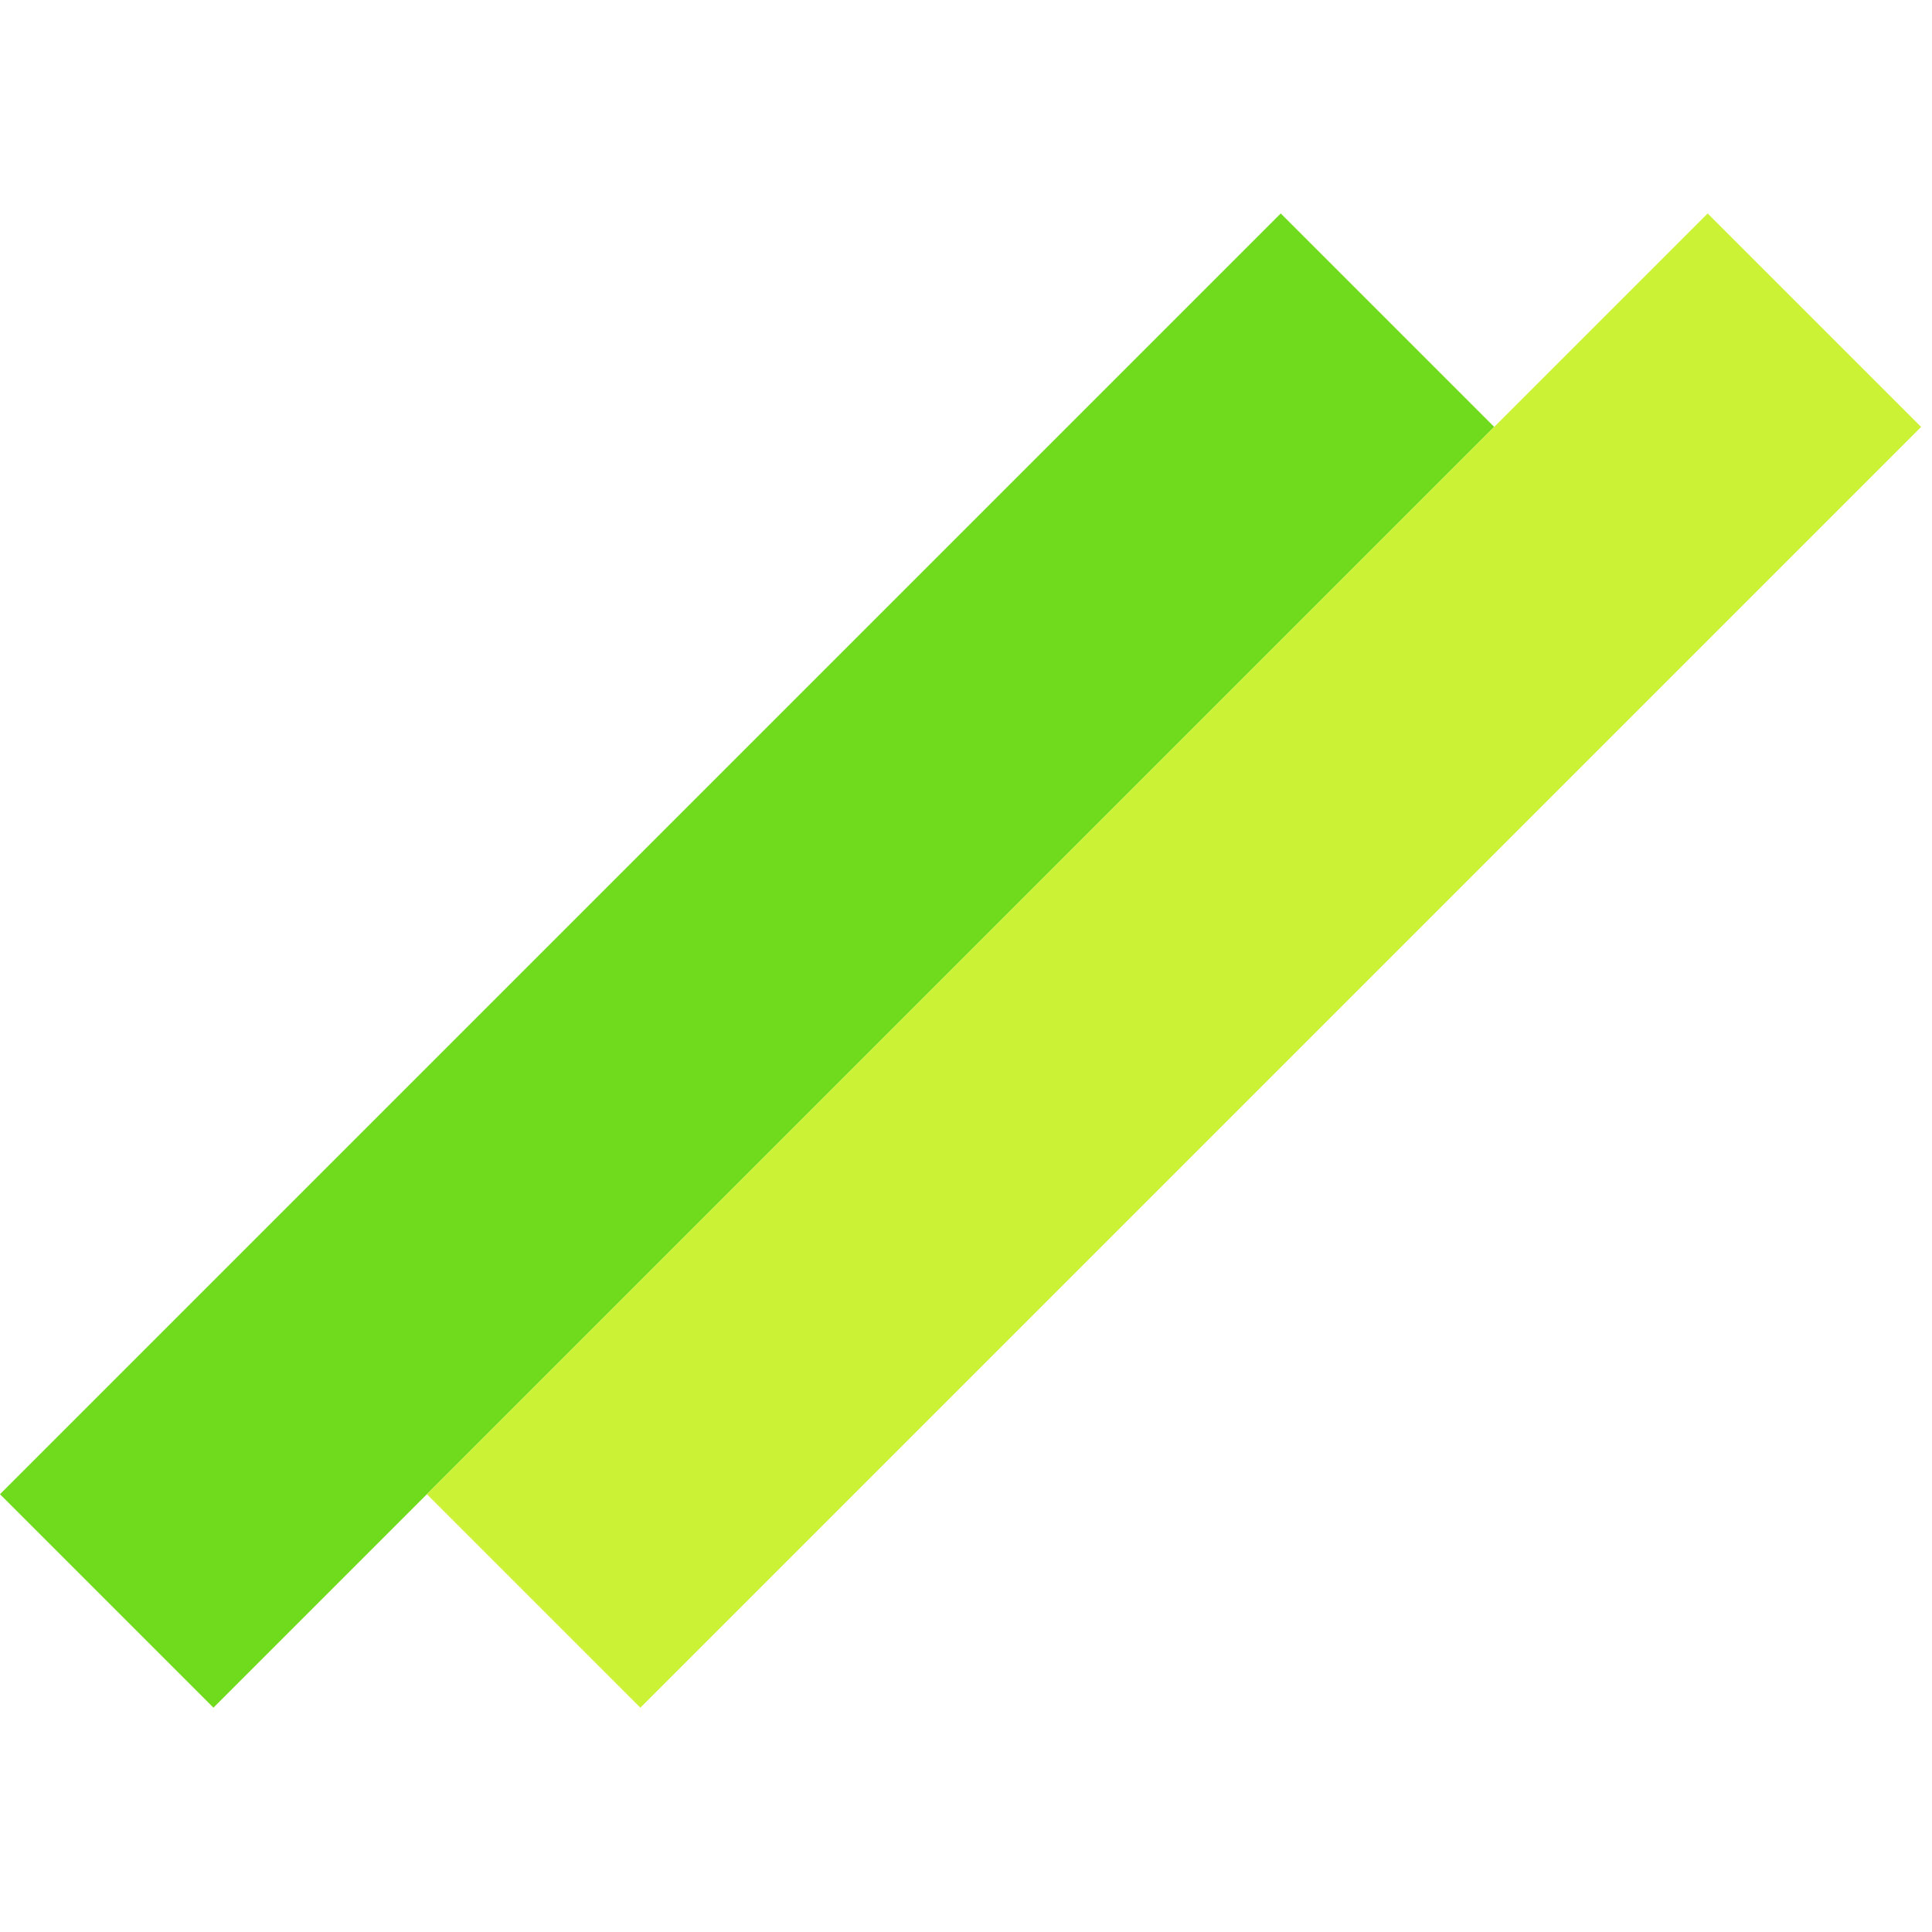
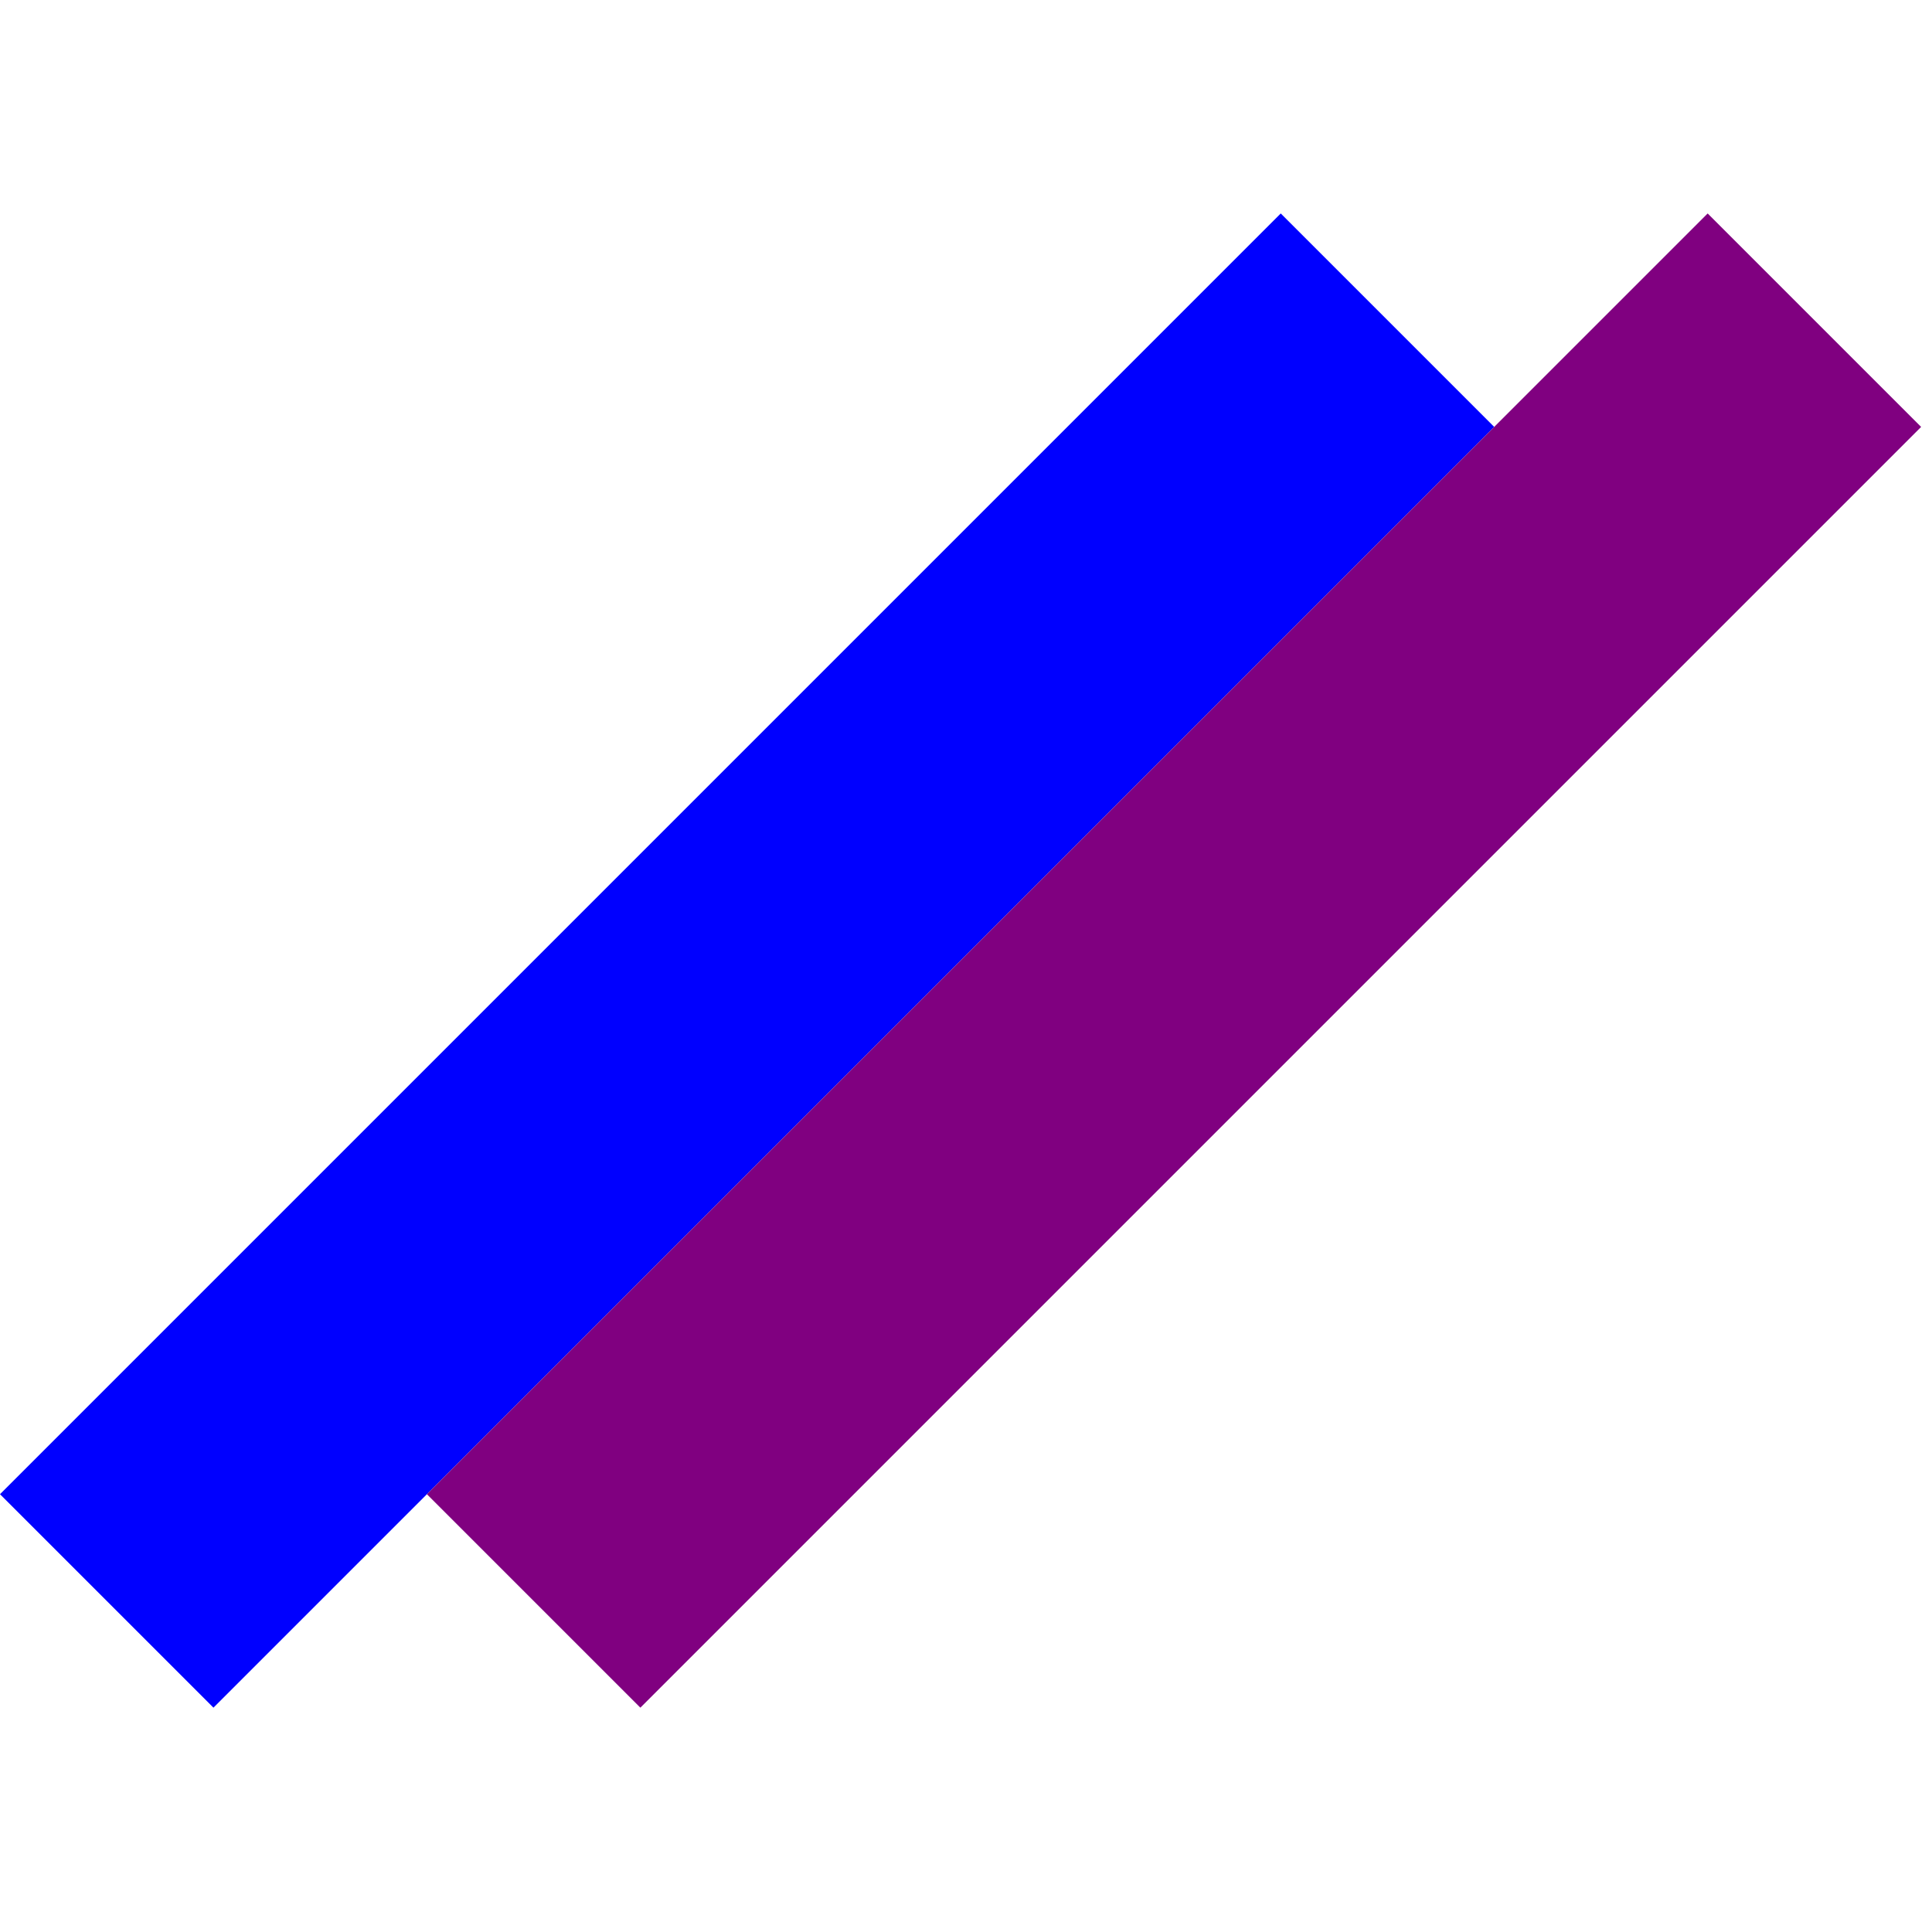
<svg xmlns="http://www.w3.org/2000/svg" width="128" height="128" viewBox="0 0 128 128" fill="none">
-   <rect y="98.995" width="120" height="20" transform="rotate(-45 0 98.9949)" fill="#70DA1C" />
-   <rect x="28.284" y="98.995" width="120" height="20" transform="rotate(-45 28.2842 98.9949)" fill="#CCF235" />
+   <rect y="98.995" width="120" height="20" transform="rotate(-45 0 98.9949)" fill="blue" />
+   <rect x="28.284" y="98.995" width="120" height="20" transform="rotate(-45 28.2842 98.9949)" fill="purple" />
</svg>
